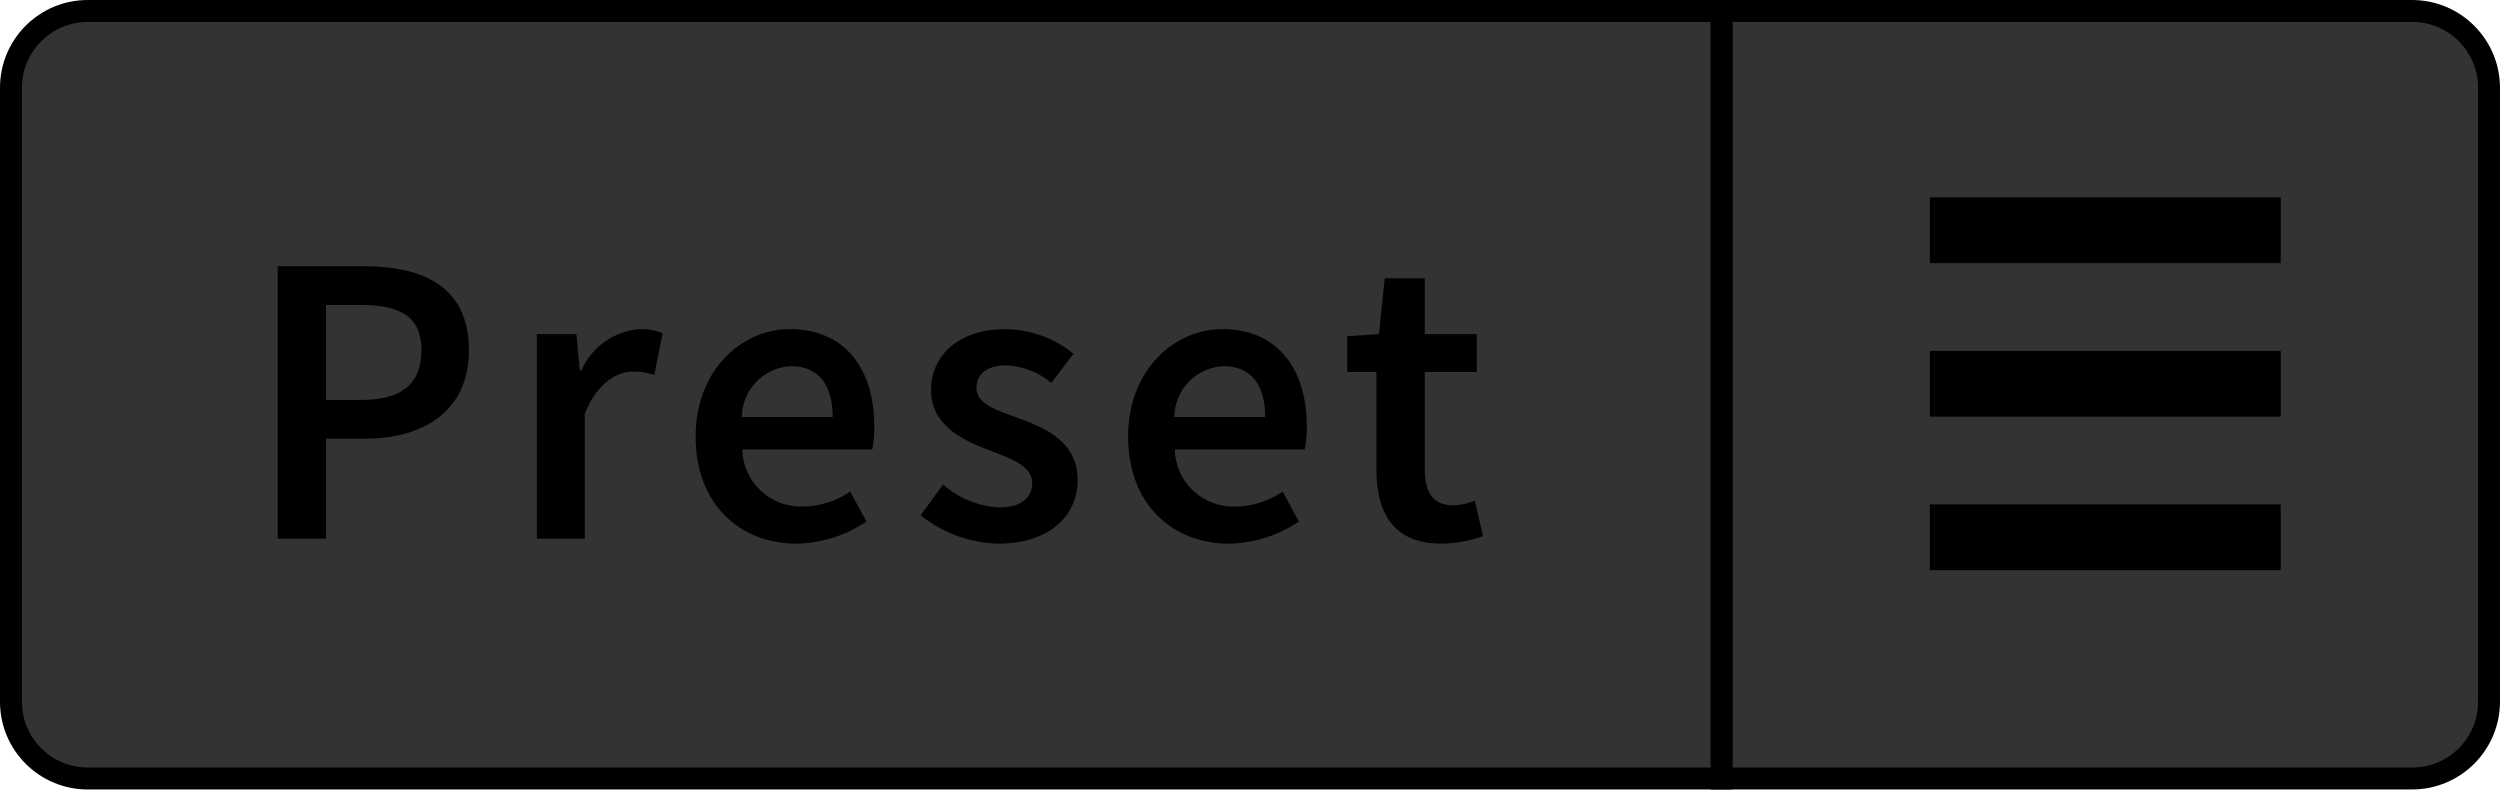
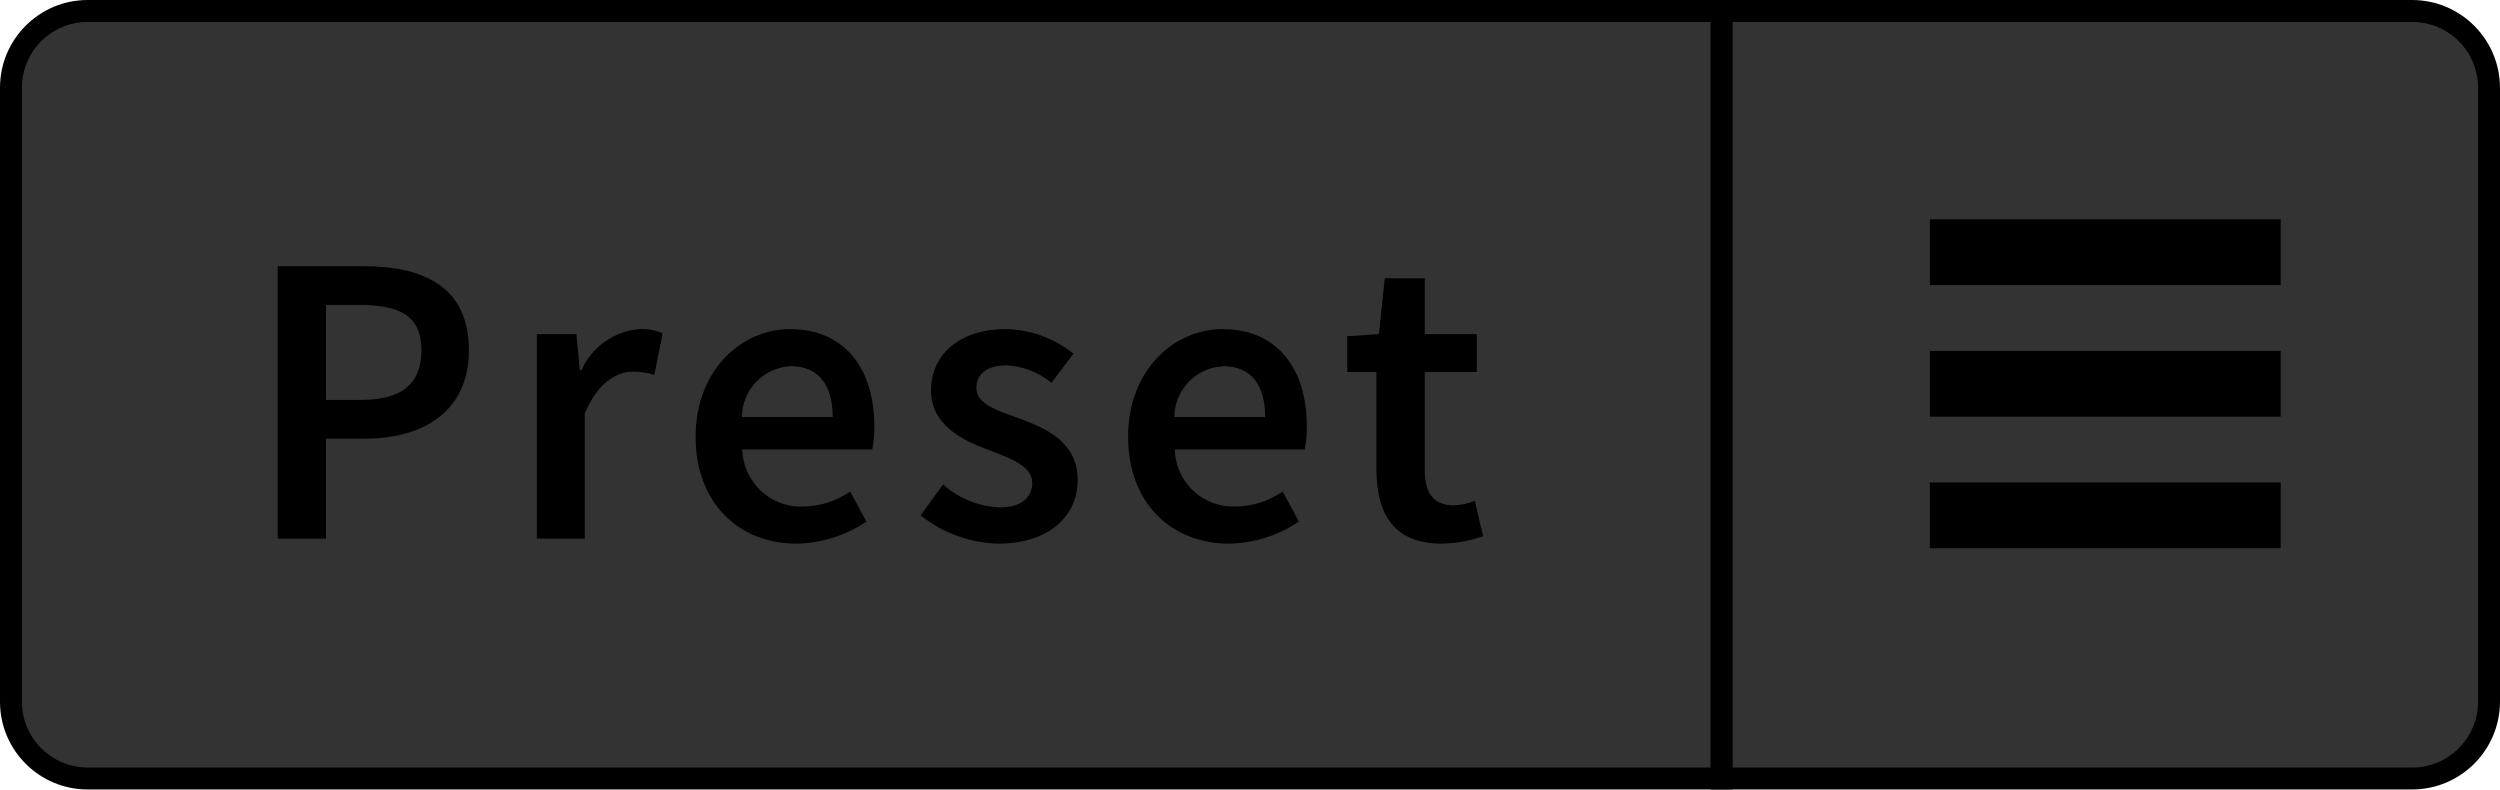
<svg xmlns="http://www.w3.org/2000/svg" width="114" height="36" viewBox="0 0 114 36">
  <path d="M78.5,35.5V.5H110A3.504,3.504,0,0,1,113.5,4V32a3.504,3.504,0,0,1-3.5,3.5Z" fill="#333" />
  <path d="M110,1a3.003,3.003,0,0,1,3,3V32a3.003,3.003,0,0,1-3,3H79V1h31m0-1H78V36h32a4.012,4.012,0,0,0,4-4V4a4.012,4.012,0,0,0-4-4Z" />
  <path d="M4,35.5A3.504,3.504,0,0,1,.5,32V4A3.504,3.504,0,0,1,4,.5H78.5v35Z" fill="#333" />
  <path d="M78,1V35H4a3.003,3.003,0,0,1-3-3V4A3.003,3.003,0,0,1,4,1H78m1-1H4A4,4,0,0,0,0,4V32a4,4,0,0,0,4,4H79V0Z" />
  <path d="M16.576,12.138c2.755,0,4.807.95,4.807,3.837,0,2.755-2.052,4.027-4.73,4.027H14.866V24.562H12.663V12.138Zm2.641,3.837c0-1.558-.969-2.07-2.812-2.07H14.866v4.331h1.615C18.324,18.236,19.217,17.496,19.217,15.976Z" />
  <path d="M26.285,15.235l.152,1.653h.076a3.169,3.169,0,0,1,2.641-1.881,2.372,2.372,0,0,1,1.063.19l-.38,1.9a3.041,3.041,0,0,0-.969-.152c-.741,0-1.634.513-2.203,1.918V24.562H24.48V15.235Z" />
  <path d="M31.72,19.908c0-3.04,2.108-4.901,4.293-4.901,2.527,0,3.856,1.824,3.856,4.427a5.11,5.11,0,0,1-.095,1.063H33.848a2.67,2.67,0,0,0,2.754,2.603,3.9,3.9,0,0,0,2.166-.684l.741,1.367A5.888,5.888,0,0,1,36.317,24.79C33.733,24.79,31.72,22.985,31.72,19.908Zm4.351-3.21a2.343,2.343,0,0,0-2.242,2.318h4.142C37.97,17.571,37.343,16.698,36.07,16.698Z" />
  <path d="M41.979,23.499l1.026-1.406a4.153,4.153,0,0,0,2.583,1.045c1.007,0,1.482-.475,1.482-1.121,0-.778-1.007-1.12-1.995-1.501-1.234-.455-2.621-1.158-2.621-2.716,0-1.634,1.311-2.793,3.4-2.793a5.04,5.04,0,0,1,3.097,1.121l-1.008,1.33a3.47,3.47,0,0,0-2.051-.798c-.932,0-1.368.437-1.368,1.026,0,.741.931,1.025,1.938,1.387,1.272.475,2.679,1.083,2.679,2.831,0,1.596-1.272,2.887-3.629,2.887A5.912,5.912,0,0,1,41.979,23.499Z" />
  <path d="M51.441,19.908c0-3.04,2.108-4.901,4.293-4.901,2.527,0,3.856,1.824,3.856,4.427a5.11,5.11,0,0,1-.095,1.063H53.569a2.67,2.67,0,0,0,2.754,2.603,3.9,3.9,0,0,0,2.166-.684l.741,1.367A5.888,5.888,0,0,1,56.039,24.79C53.455,24.79,51.441,22.985,51.441,19.908ZM55.792,16.698a2.343,2.343,0,0,0-2.242,2.318h4.142C57.691,17.571,57.064,16.698,55.792,16.698Z" />
  <path d="M62.765,21.409V16.964H61.435V15.33l1.444-.095.266-2.545h1.824v2.545h2.374v1.729h-2.374v4.445c0,1.102.418,1.634,1.311,1.634a2.685,2.685,0,0,0,.969-.209l.38,1.614a5.961,5.961,0,0,1-1.899.342C63.562,24.79,62.765,23.423,62.765,21.409Z" />
  <line x1="104" y1="17.5" x2="88" y2="17.5" fill="none" stroke="#000" stroke-miterlimit="10" stroke-width="3" />
-   <line x1="104" y1="10.5" x2="88" y2="10.5" fill="none" stroke="#000" stroke-miterlimit="10" stroke-width="3" />
-   <line x1="104" y1="24.5" x2="88" y2="24.5" fill="none" stroke="#000" stroke-miterlimit="10" stroke-width="3" />
+   <line x1="104" y1="11.5" x2="88" y2="11.5" fill="none" stroke="#000" stroke-miterlimit="10" stroke-width="3" />
+   <line x1="104" y1="23.5" x2="88" y2="23.5" fill="none" stroke="#000" stroke-miterlimit="10" stroke-width="3" />
</svg>
